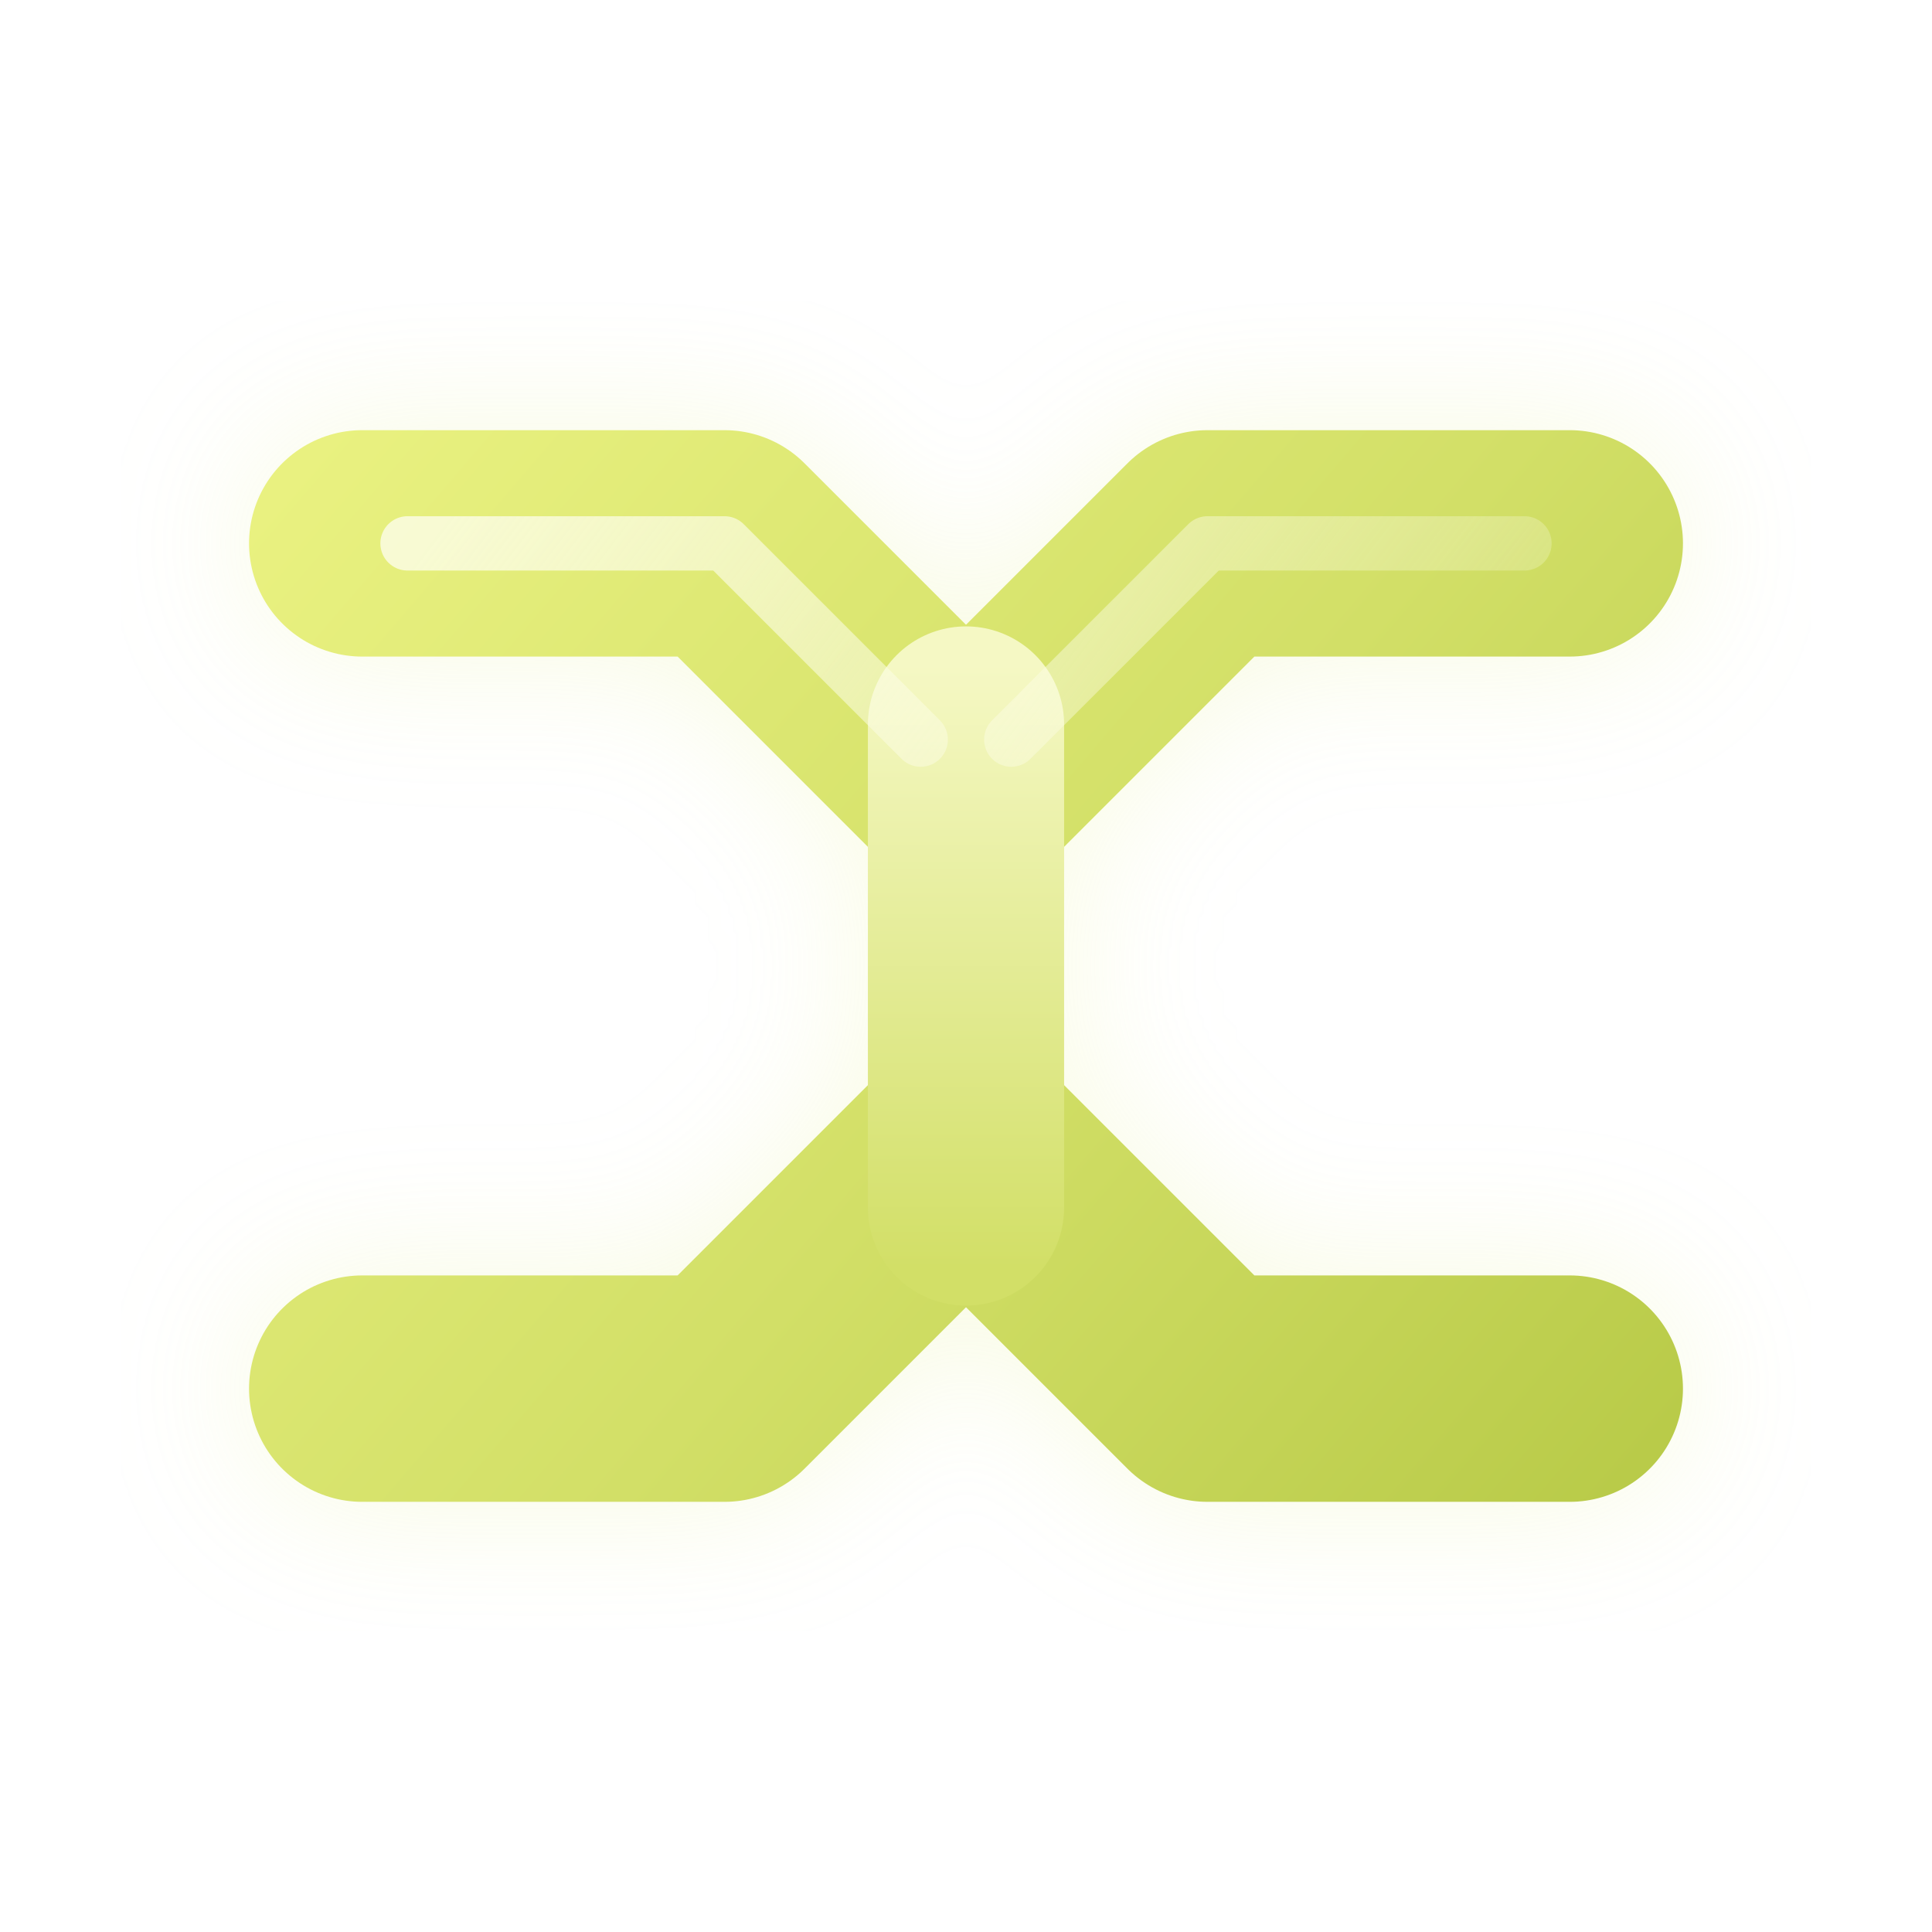
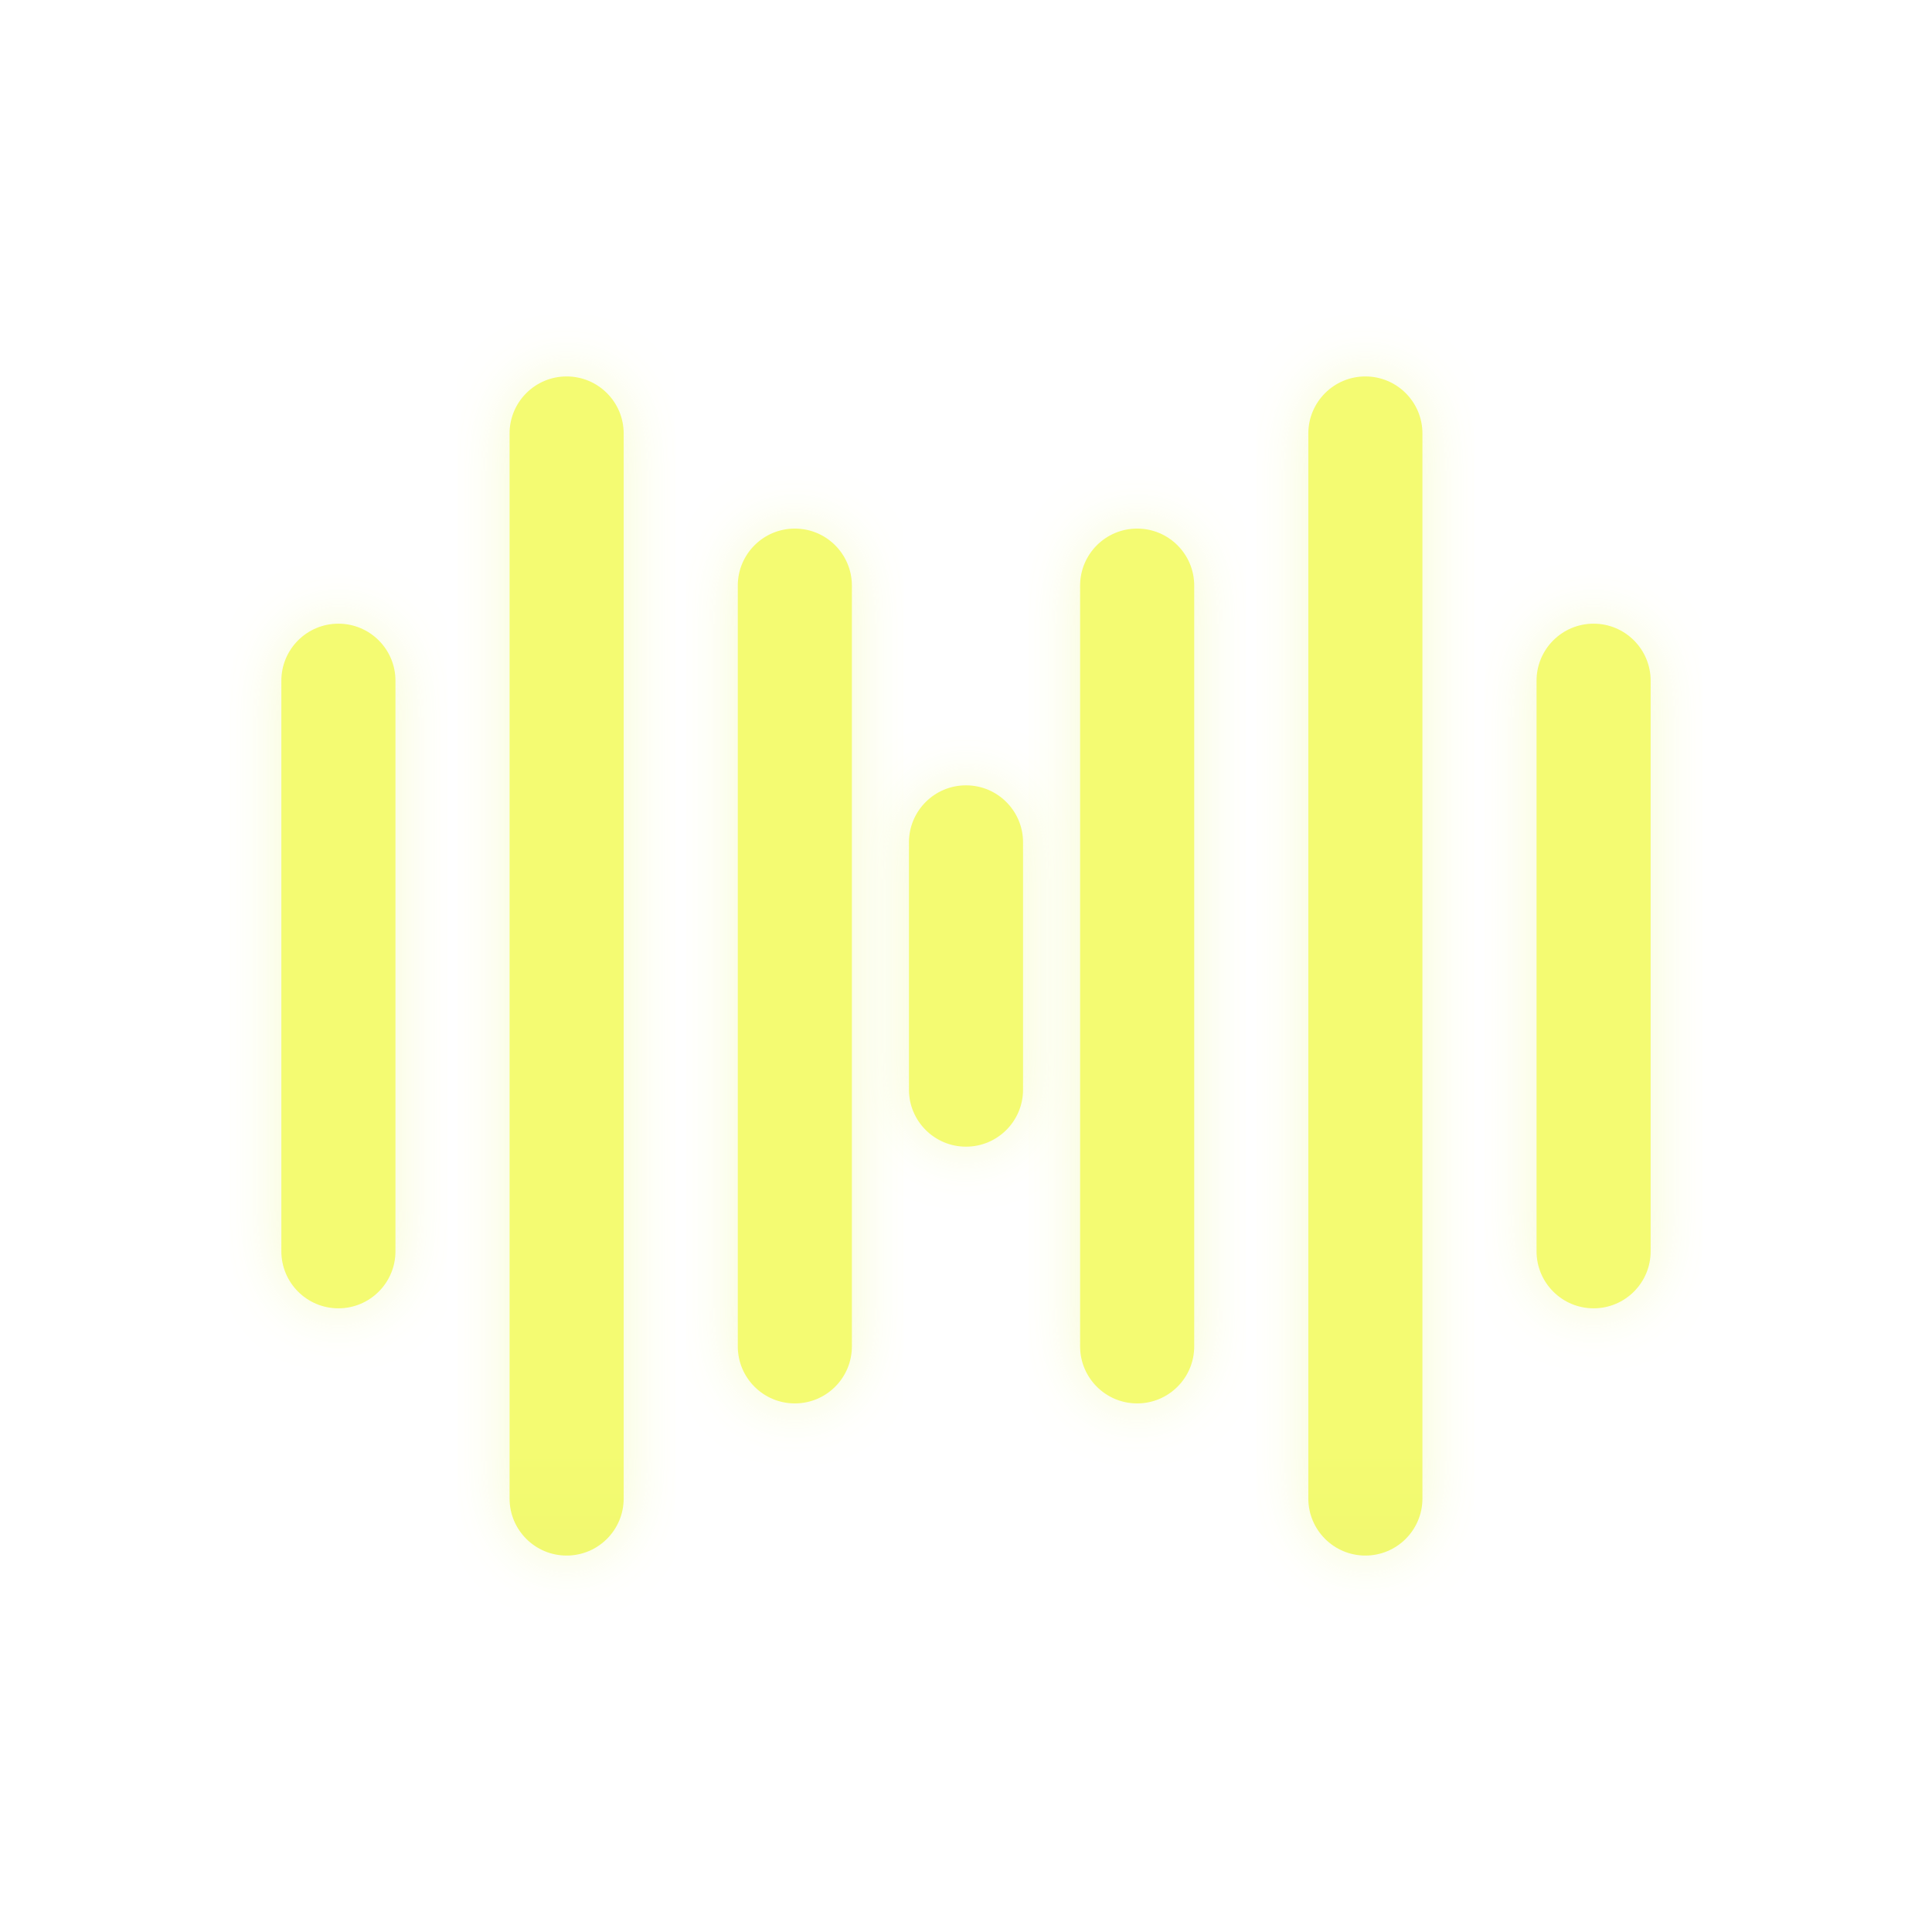
- <svg xmlns="http://www.w3.org/2000/svg" width="64" height="64" viewBox="0 0 64 64" fill="none">
+ <svg xmlns="http://www.w3.org/2000/svg" width="1024" height="1024" viewBox="0 0 512 512" role="img" aria-labelledby="title desc">
  <defs>
-     <linearGradient id="logoMarkStroke" x1="11" y1="14" x2="53" y2="50" gradientUnits="userSpaceOnUse">
-       <stop stop-color="#E9F180" />
-       <stop offset="0.55" stop-color="#D2DF67" />
-       <stop offset="1" stop-color="#B9CB49" />
+     <linearGradient id="lime" x1="0" y1="100" x2="0" y2="412" gradientUnits="userSpaceOnUse">
+       <stop offset="0" stop-color="#F4FB72" />
+       <stop offset="0.54" stop-color="#DDEB5D" />
+       <stop offset="1" stop-color="#BFD248" />
    </linearGradient>
-     <linearGradient id="logoMarkCore" x1="32" y1="22" x2="32" y2="42" gradientUnits="userSpaceOnUse">
-       <stop stop-color="#F5F8C4" />
-       <stop offset="1" stop-color="#D2DF67" />
-     </linearGradient>
-     <linearGradient id="logoMarkHighlight" x1="15" y1="17" x2="49" y2="43" gradientUnits="userSpaceOnUse">
-       <stop stop-color="#FCFDE6" stop-opacity="0.82" />
-       <stop offset="1" stop-color="#FCFDE6" stop-opacity="0" />
-     </linearGradient>
-     <filter id="logoMarkGlow" x="4" y="10" width="56" height="44" filterUnits="userSpaceOnUse" color-interpolation-filters="sRGB">
-       <feFlood flood-opacity="0" result="BackgroundImageFix" />
-       <feBlend in="SourceGraphic" in2="BackgroundImageFix" result="shape" />
-       <feGaussianBlur stdDeviation="2.4" result="effect1_foregroundBlur" />
+     <filter id="glow" x="-45%" y="-55%" width="190%" height="210%">
+       <feGaussianBlur stdDeviation="6.4" result="blur" />
+       <feColorMatrix in="blur" type="matrix" values="0 0 0 0 0.86 0 0 0 0 0.93 0 0 0 0 0.31 0 0 0 0.46 0" result="limeGlow" />
+       <feMerge>
+         <feMergeNode in="limeGlow" />
+         <feMergeNode in="SourceGraphic" />
+       </feMerge>
    </filter>
+     <style>
+       .bar{fill:url(#lime);filter:url(#glow)}
+     </style>
  </defs>
-   <g filter="url(#logoMarkGlow)" opacity="0.2">
-     <polyline points="12 18 24 18 32 26" stroke="#DCE96E" stroke-width="7.5" stroke-linecap="round" stroke-linejoin="round" />
-     <polyline points="12 46 24 46 32 38" stroke="#DCE96E" stroke-width="7.5" stroke-linecap="round" stroke-linejoin="round" />
-     <polyline points="52 18 40 18 32 26" stroke="#DCE96E" stroke-width="7.5" stroke-linecap="round" stroke-linejoin="round" />
-     <polyline points="52 46 40 46 32 38" stroke="#DCE96E" stroke-width="7.5" stroke-linecap="round" stroke-linejoin="round" />
-     <line x1="32" y1="24" x2="32" y2="40" stroke="#E5EF7A" stroke-width="6.5" stroke-linecap="round" />
+   <g transform="translate(256 256) scale(1.26)">
+     <rect class="bar" x="-144" y="-72" width="24" height="144" rx="12" />
+     <rect class="bar" x="-96" y="-124" width="24" height="248" rx="12" />
+     <rect class="bar" x="-48" y="-92" width="24" height="184" rx="12" />
+     <rect class="bar" x="-12" y="-38" width="24" height="76" rx="12" />
+     <rect class="bar" x="24" y="-92" width="24" height="184" rx="12" />
+     <rect class="bar" x="72" y="-124" width="24" height="248" rx="12" />
+     <rect class="bar" x="120" y="-72" width="24" height="144" rx="12" />
  </g>
-   <polyline points="12 18 24 18 32 26" stroke="url(#logoMarkStroke)" stroke-width="7.5" stroke-linecap="round" stroke-linejoin="round" />
-   <polyline points="12 46 24 46 32 38" stroke="url(#logoMarkStroke)" stroke-width="7.5" stroke-linecap="round" stroke-linejoin="round" />
-   <polyline points="52 18 40 18 32 26" stroke="url(#logoMarkStroke)" stroke-width="7.5" stroke-linecap="round" stroke-linejoin="round" />
-   <polyline points="52 46 40 46 32 38" stroke="url(#logoMarkStroke)" stroke-width="7.5" stroke-linecap="round" stroke-linejoin="round" />
-   <line x1="32" y1="24" x2="32" y2="40" stroke="url(#logoMarkCore)" stroke-width="6.5" stroke-linecap="round" />
-   <polyline points="13.5 18 24 18 30.5 24.5" stroke="url(#logoMarkHighlight)" stroke-width="1.8" stroke-linecap="round" stroke-linejoin="round" />
-   <polyline points="50.5 18 40 18 33.5 24.5" stroke="url(#logoMarkHighlight)" stroke-width="1.8" stroke-linecap="round" stroke-linejoin="round" />
</svg>
